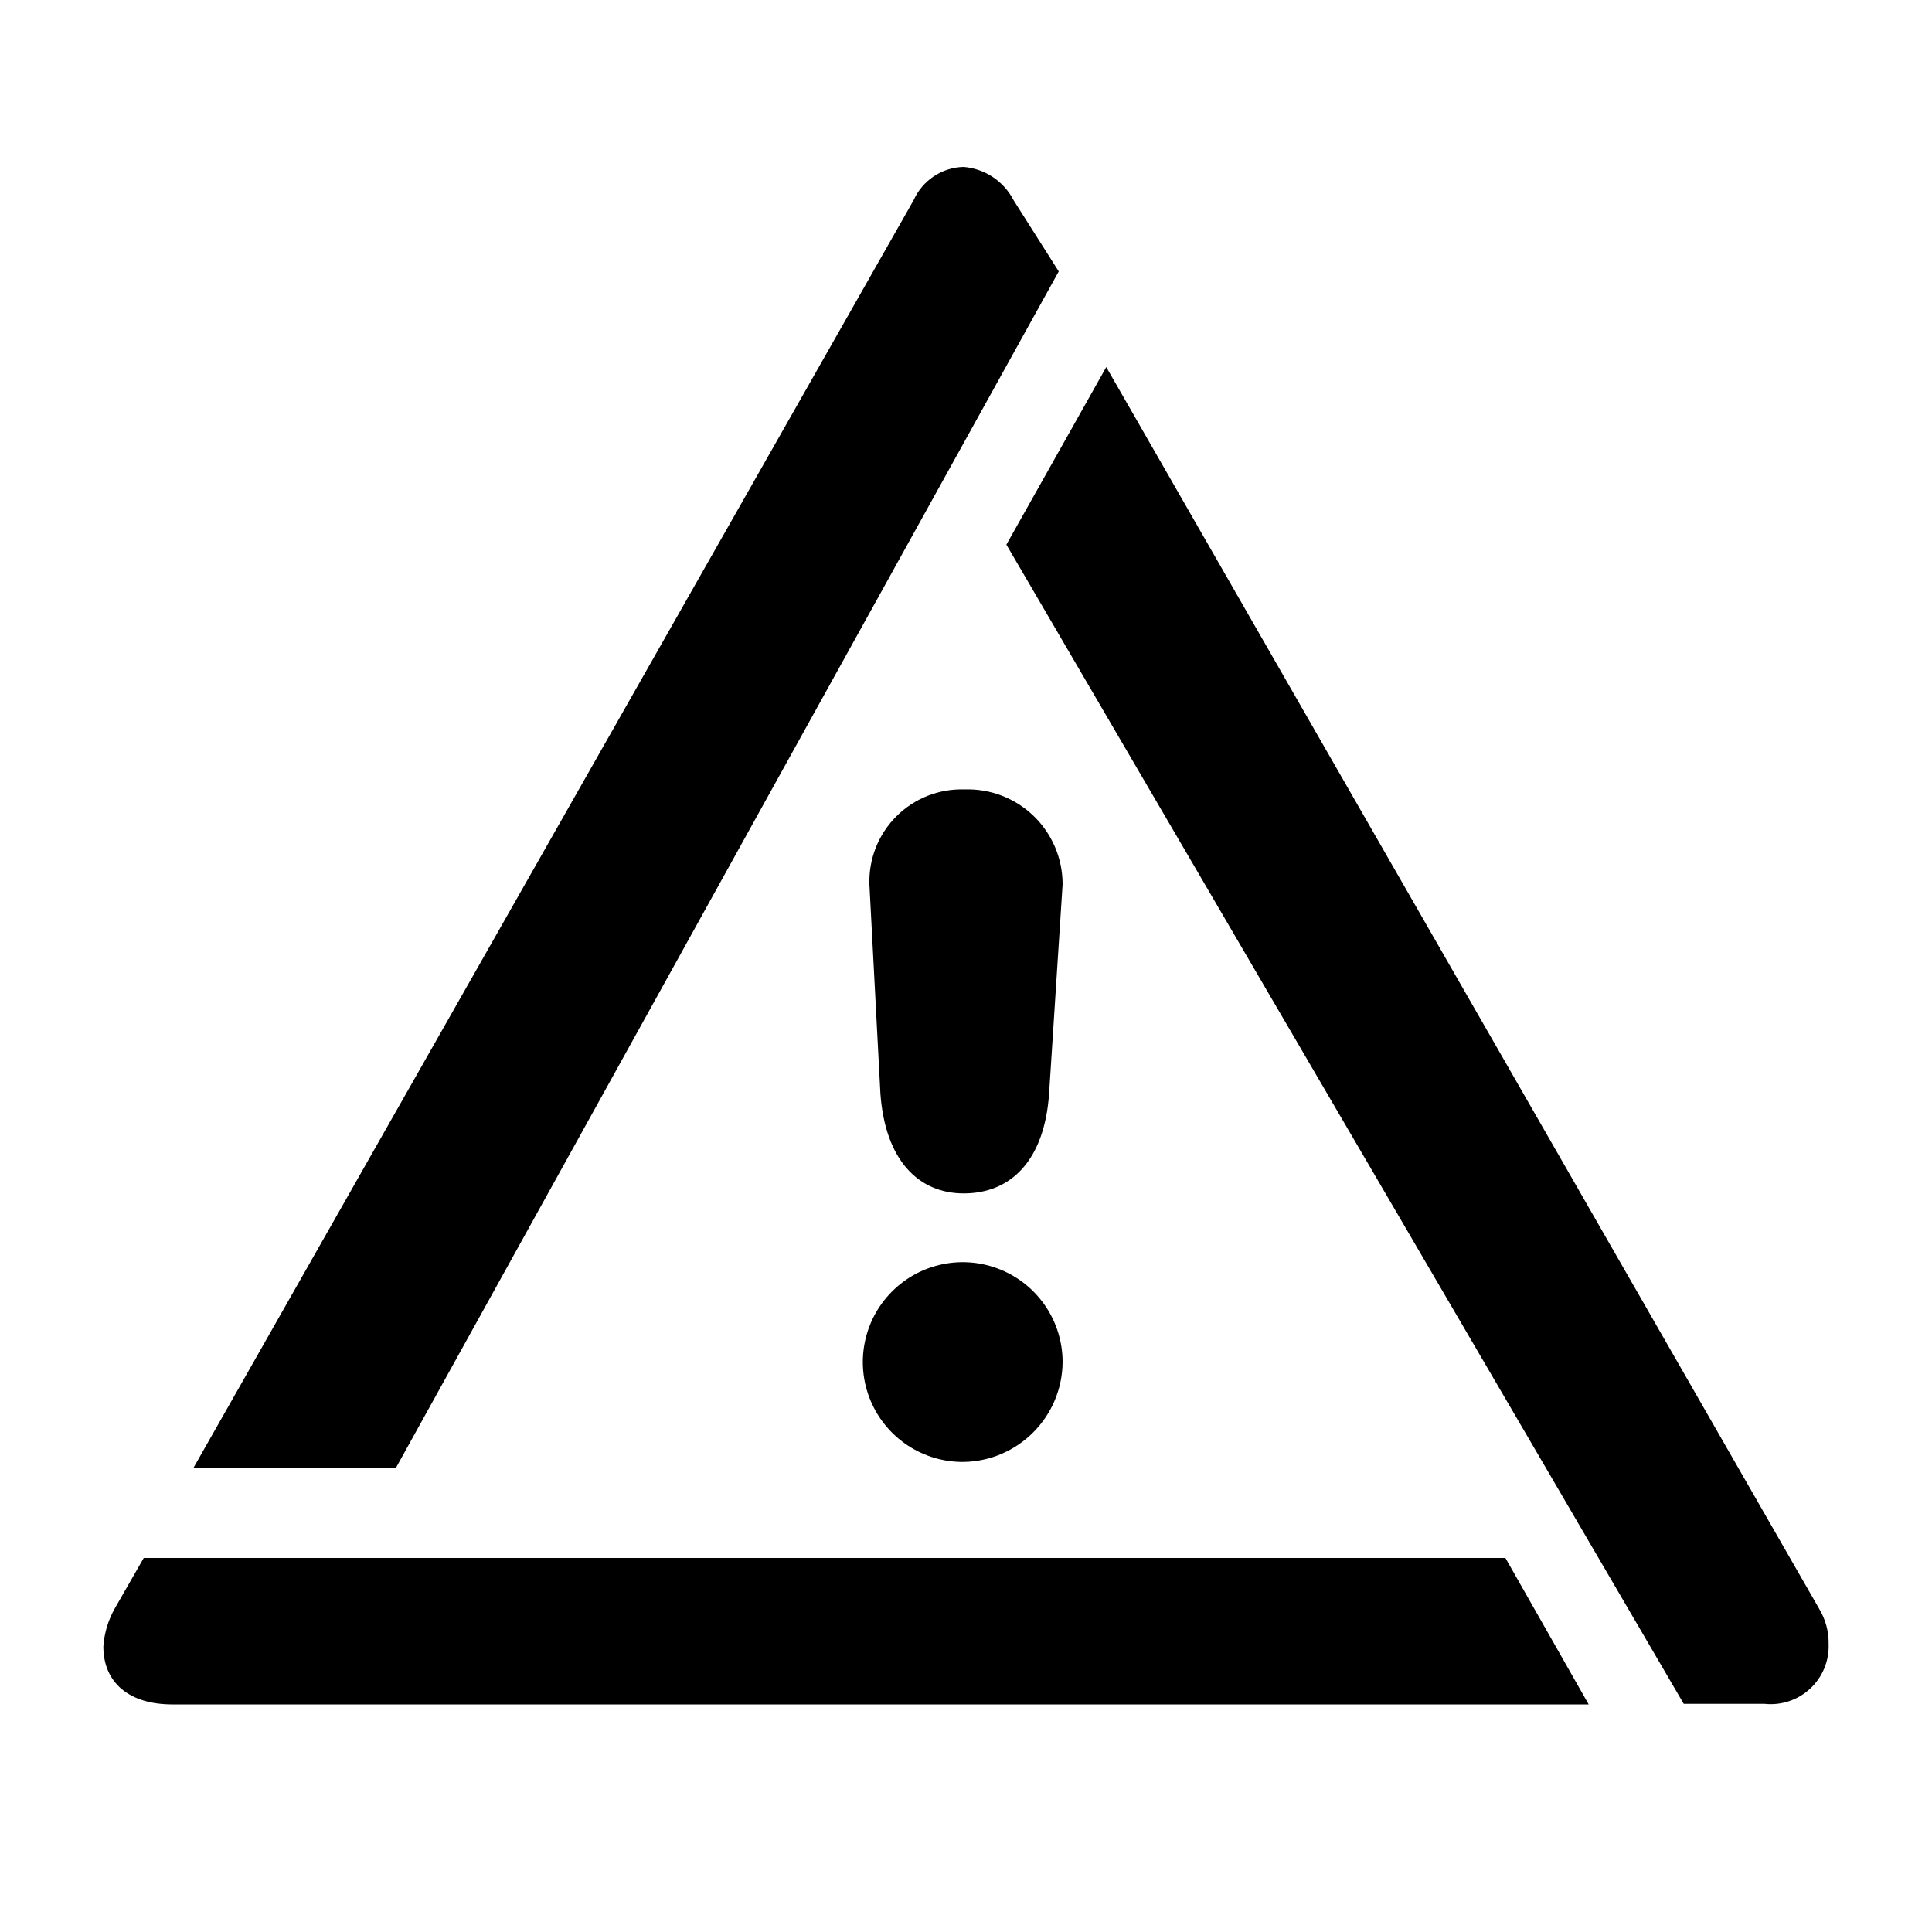
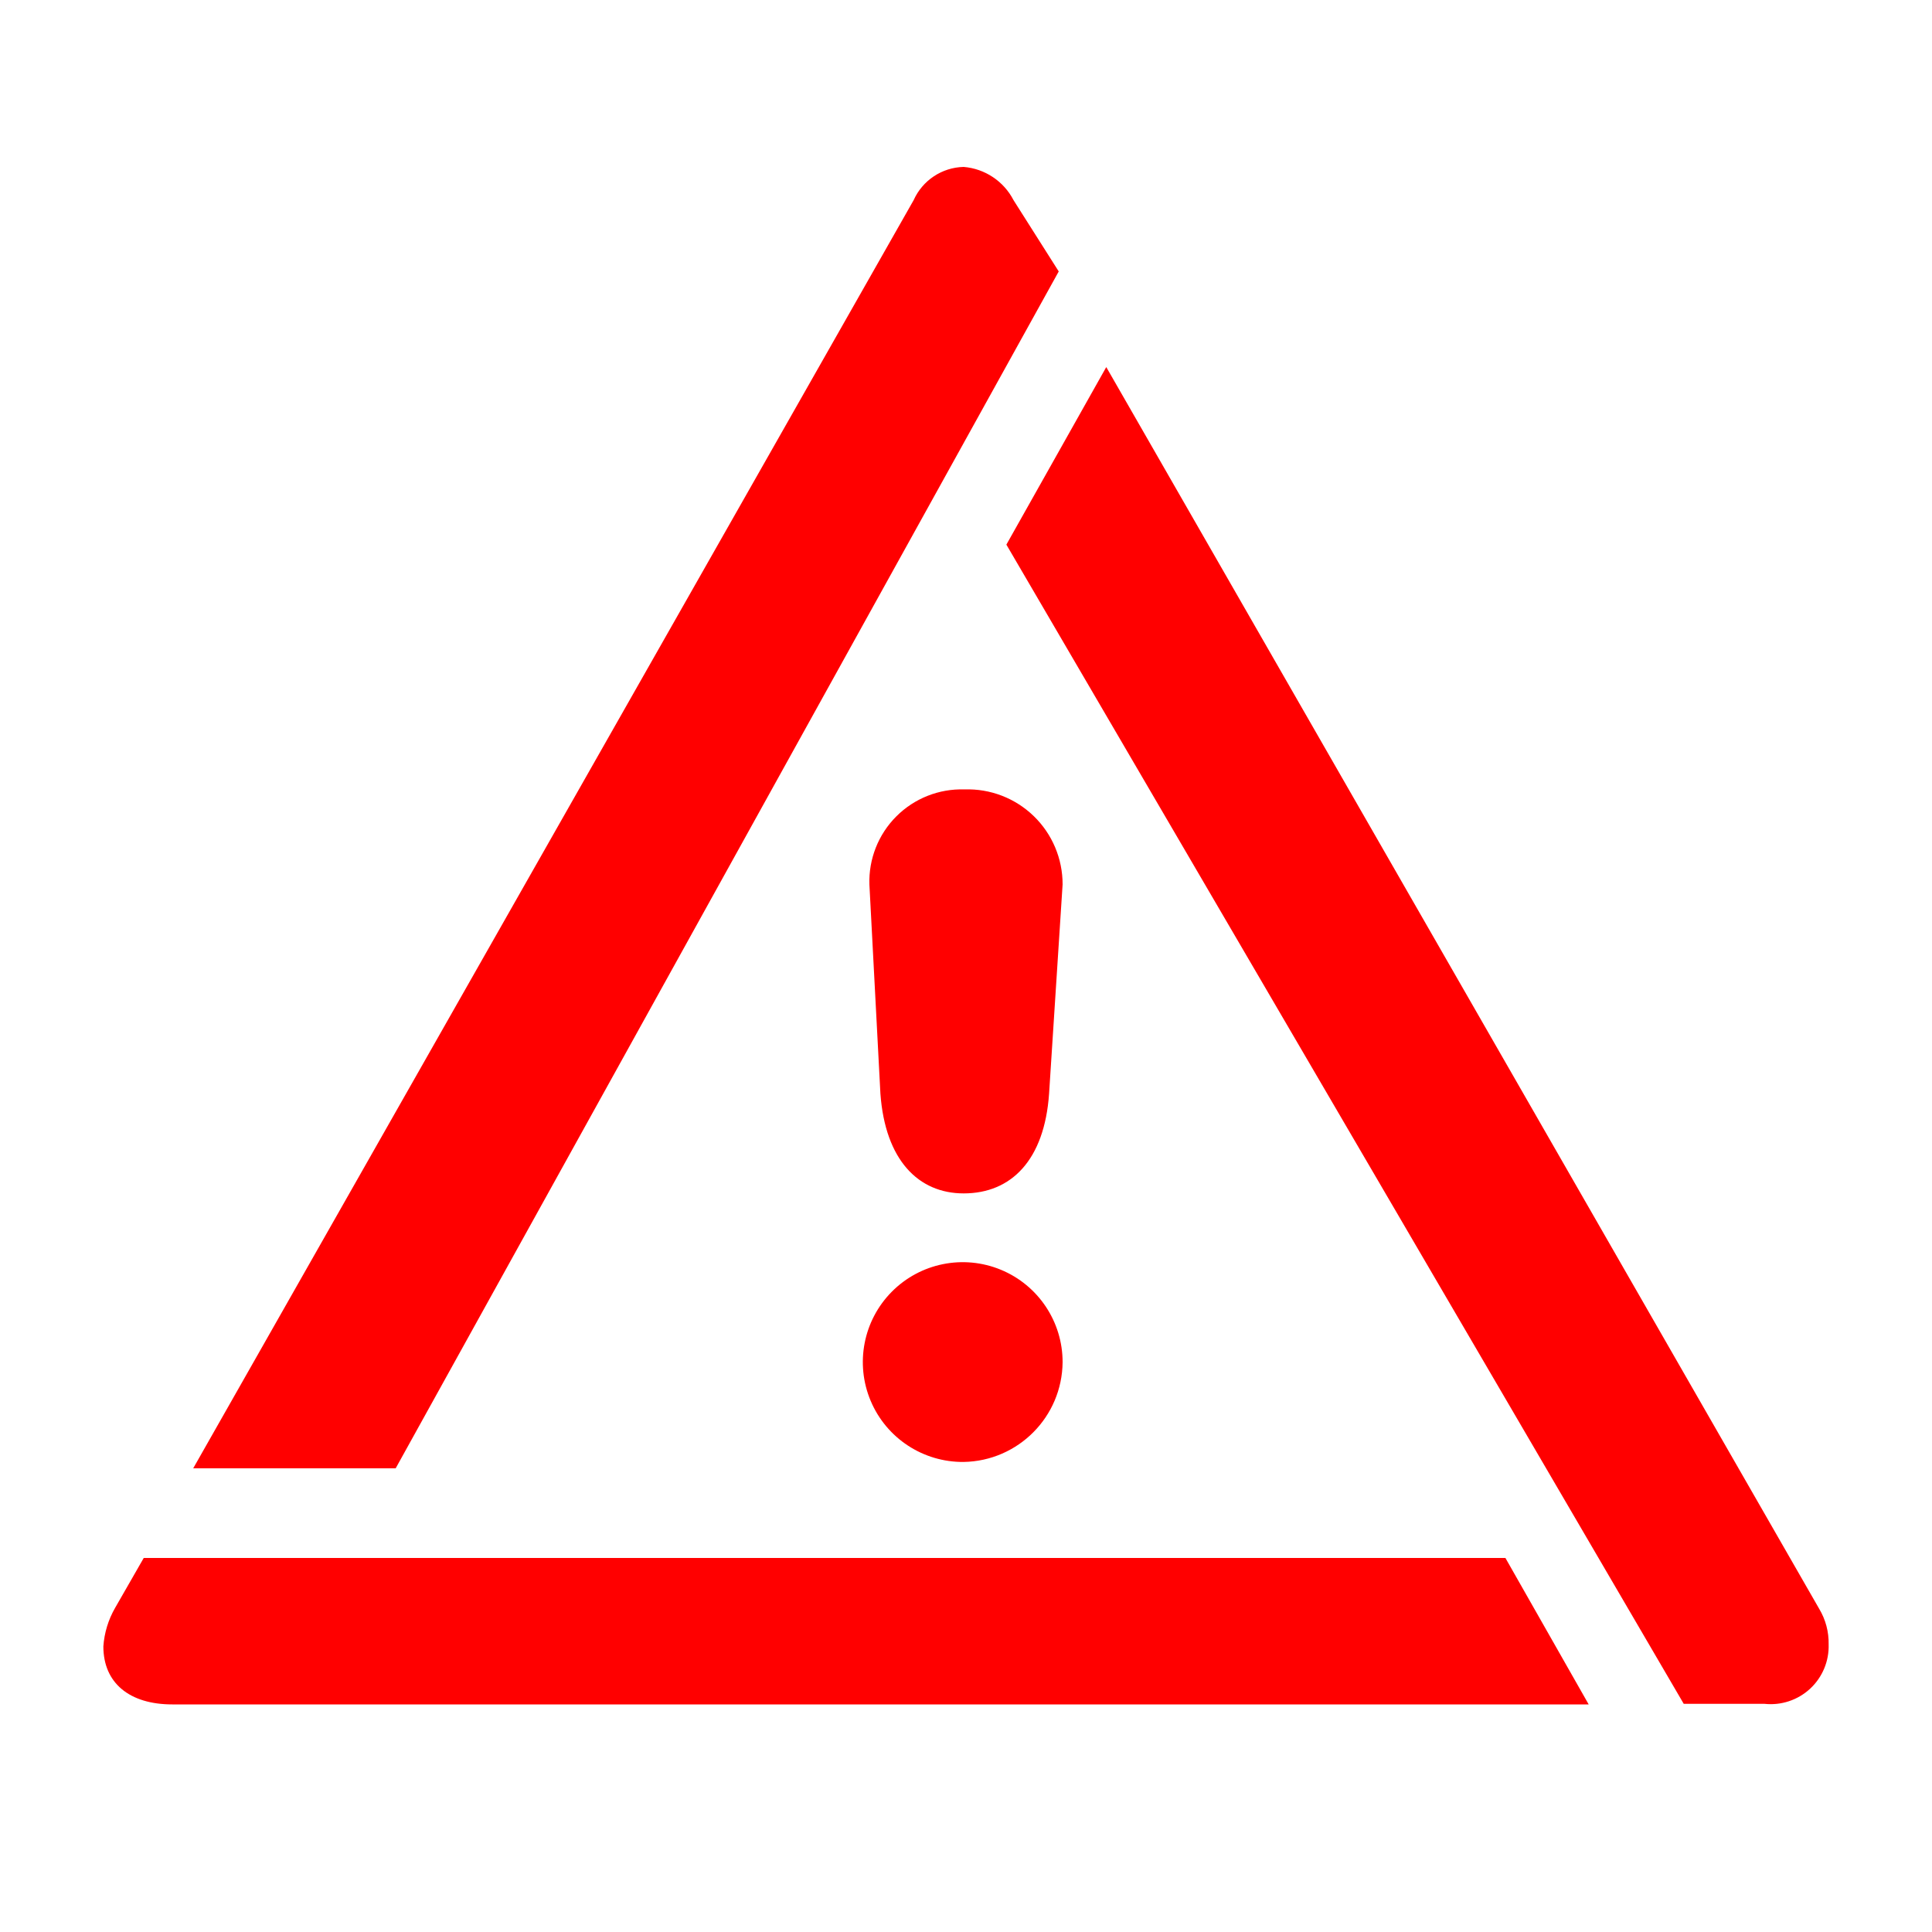
<svg xmlns="http://www.w3.org/2000/svg" viewBox="0 0 100 100">
+   <style>
+ 				path{
+ 				fill:red;
+ 				}
+ 			</style>
  <path d="M82.23,88.22H8.92c-2.22,0-3.57-1.11-3.57-3a4.63,4.63,0,0,1,.61-2l1.48-2.58H77.92ZM54.8,14.05l-2.34-3.69a3.2,3.2,0,0,0-2.58-1.72,2.91,2.91,0,0,0-2.59,1.72L10,76H20.48ZM49.88,75.67A5.17,5.17,0,1,1,55,70.51,5.21,5.21,0,0,1,49.88,75.67Zm0-13.9c-2.34,0-4.06-1.72-4.31-5.16L45,45.78a4.77,4.77,0,0,1,4.92-4.92A4.91,4.91,0,0,1,55,45.78L54.3,56.61C54.06,60.05,52.34,61.77,49.88,61.77Zm2.21-33.58,35.06,60h4.18a3,3,0,0,0,3.32-3.08,3.44,3.44,0,0,0-.49-1.84L57.26,19Z" />
</svg>
